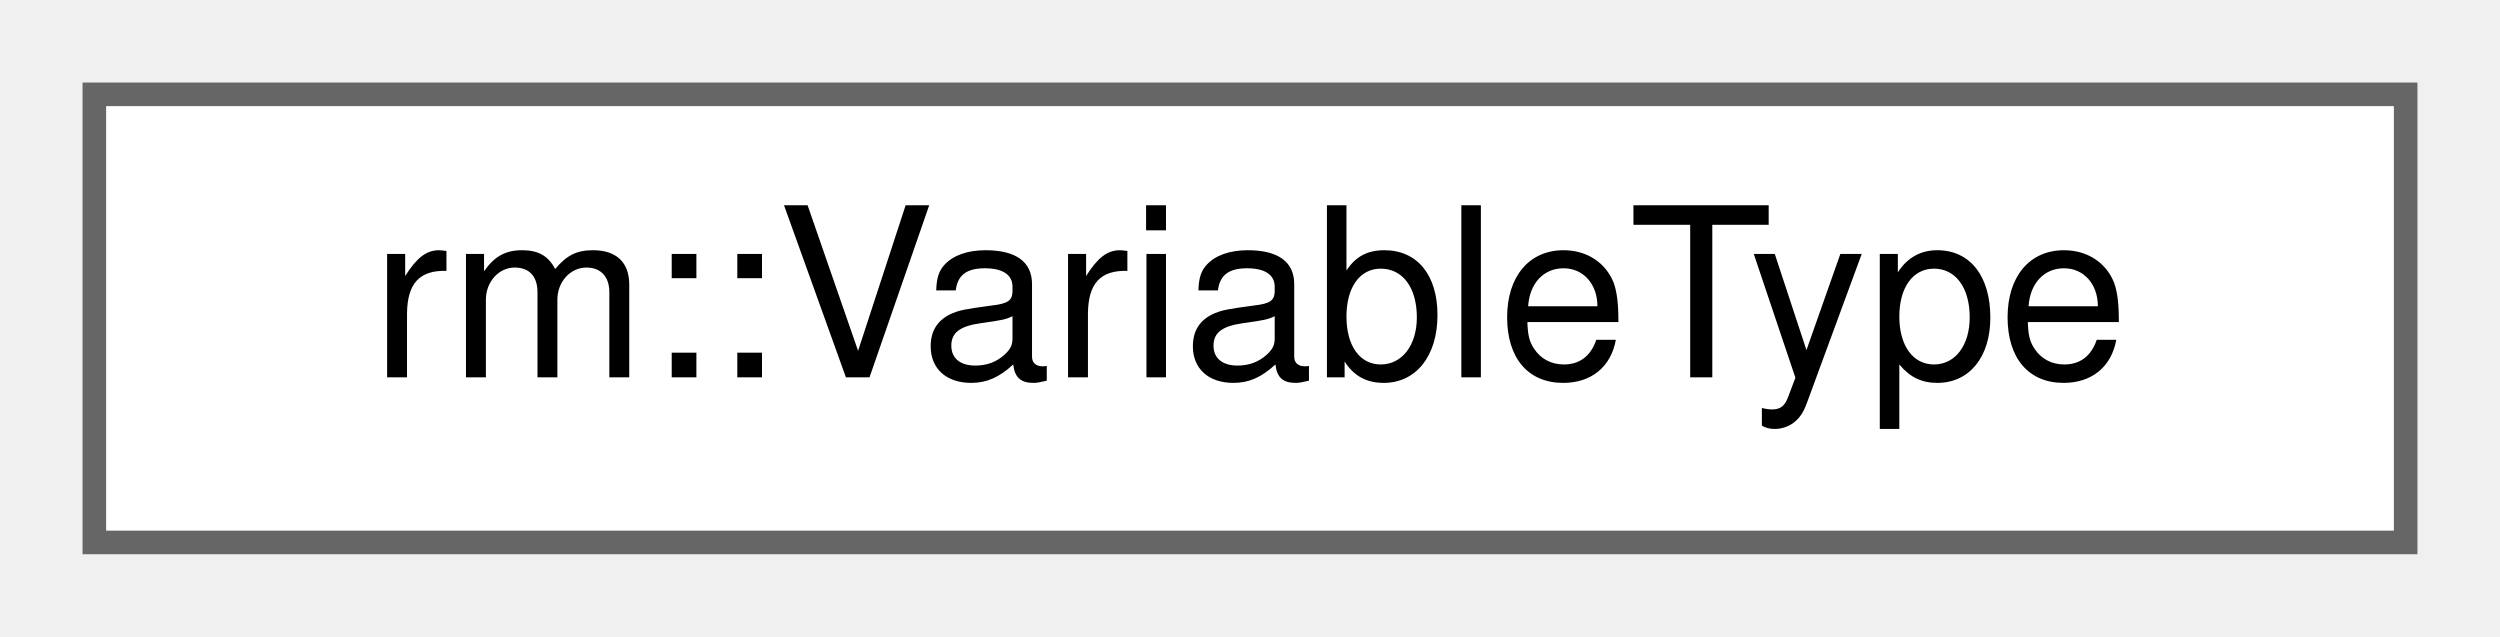
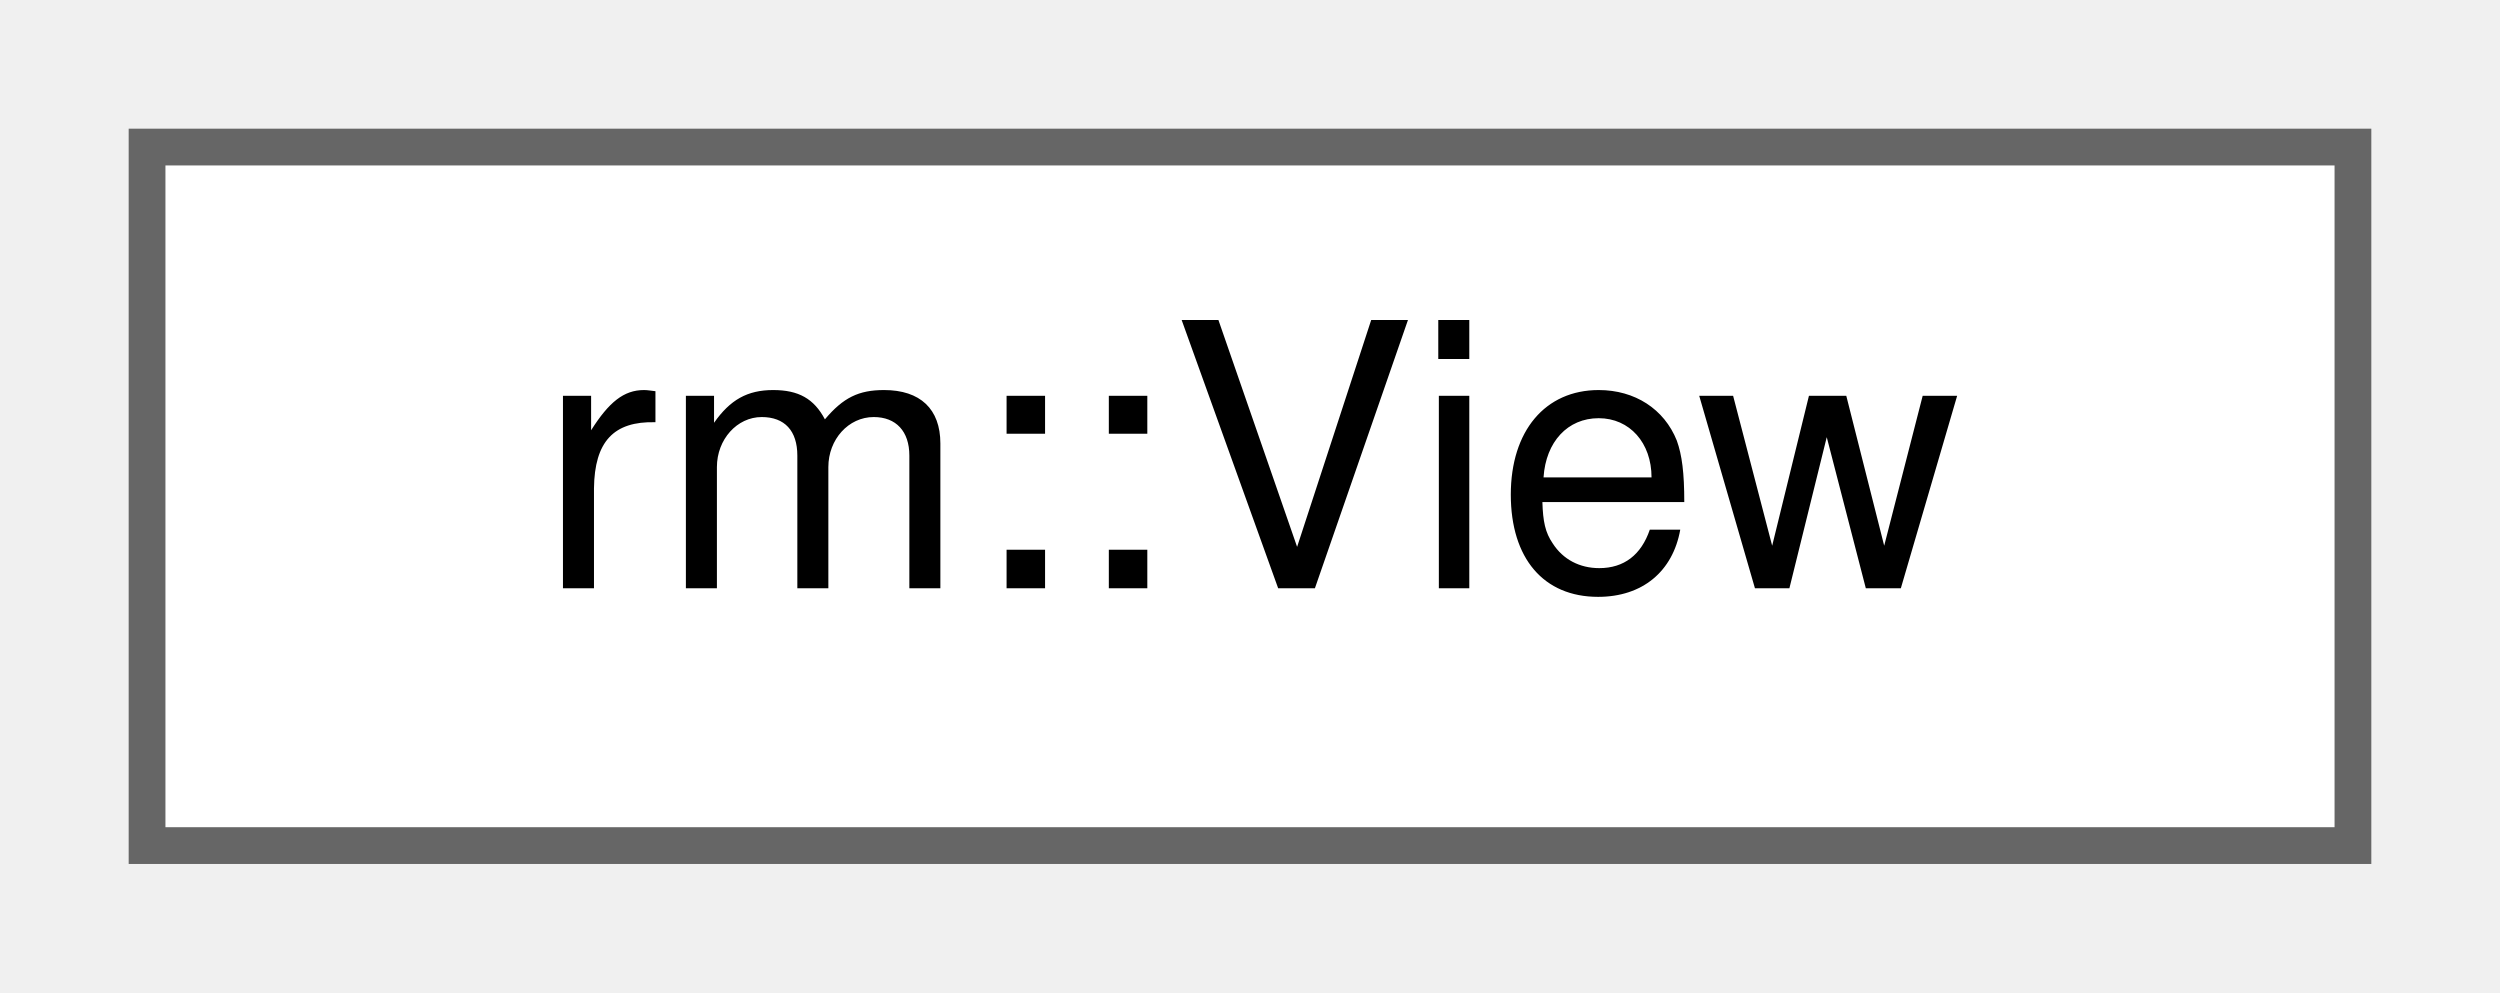
- <svg xmlns="http://www.w3.org/2000/svg" xmlns:xlink="http://www.w3.org/1999/xlink" width="106pt" height="27pt" viewBox="0.00 0.00 106.00 27.00">
+ <svg xmlns="http://www.w3.org/2000/svg" xmlns:xlink="http://www.w3.org/1999/xlink" width="68pt" height="27pt" viewBox="0.00 0.00 68.00 27.00">
  <g id="graph0" class="graph" transform="scale(1 1) rotate(0) translate(4 23)">
    <g id="Node000000" class="node">
      <g id="a_Node000000">
-         <a xlink:href="d9/de2/classrm_1_1VariableType.html" target="_top" xlink:title="OPC UA 变量类型">
-           <polygon fill="white" stroke="#666666" points="98,-19 0,-19 0,0 98,0 98,-19" />
-           <text text-anchor="middle" x="49" y="-7" font-family="Helvetica,sans-Serif" font-size="10.00">rm::VariableType</text>
+         <a xlink:href="d2/de9/classrm_1_1View.html" target="_top" xlink:title="OPC UA 视图">
+           <polygon fill="white" stroke="#666666" points="60,-19 0,-19 0,0 60,0 60,-19" />
+           <text text-anchor="middle" x="30" y="-7" font-family="Helvetica,sans-Serif" font-size="10.00">rm::View</text>
        </a>
      </g>
    </g>
  </g>
</svg>
